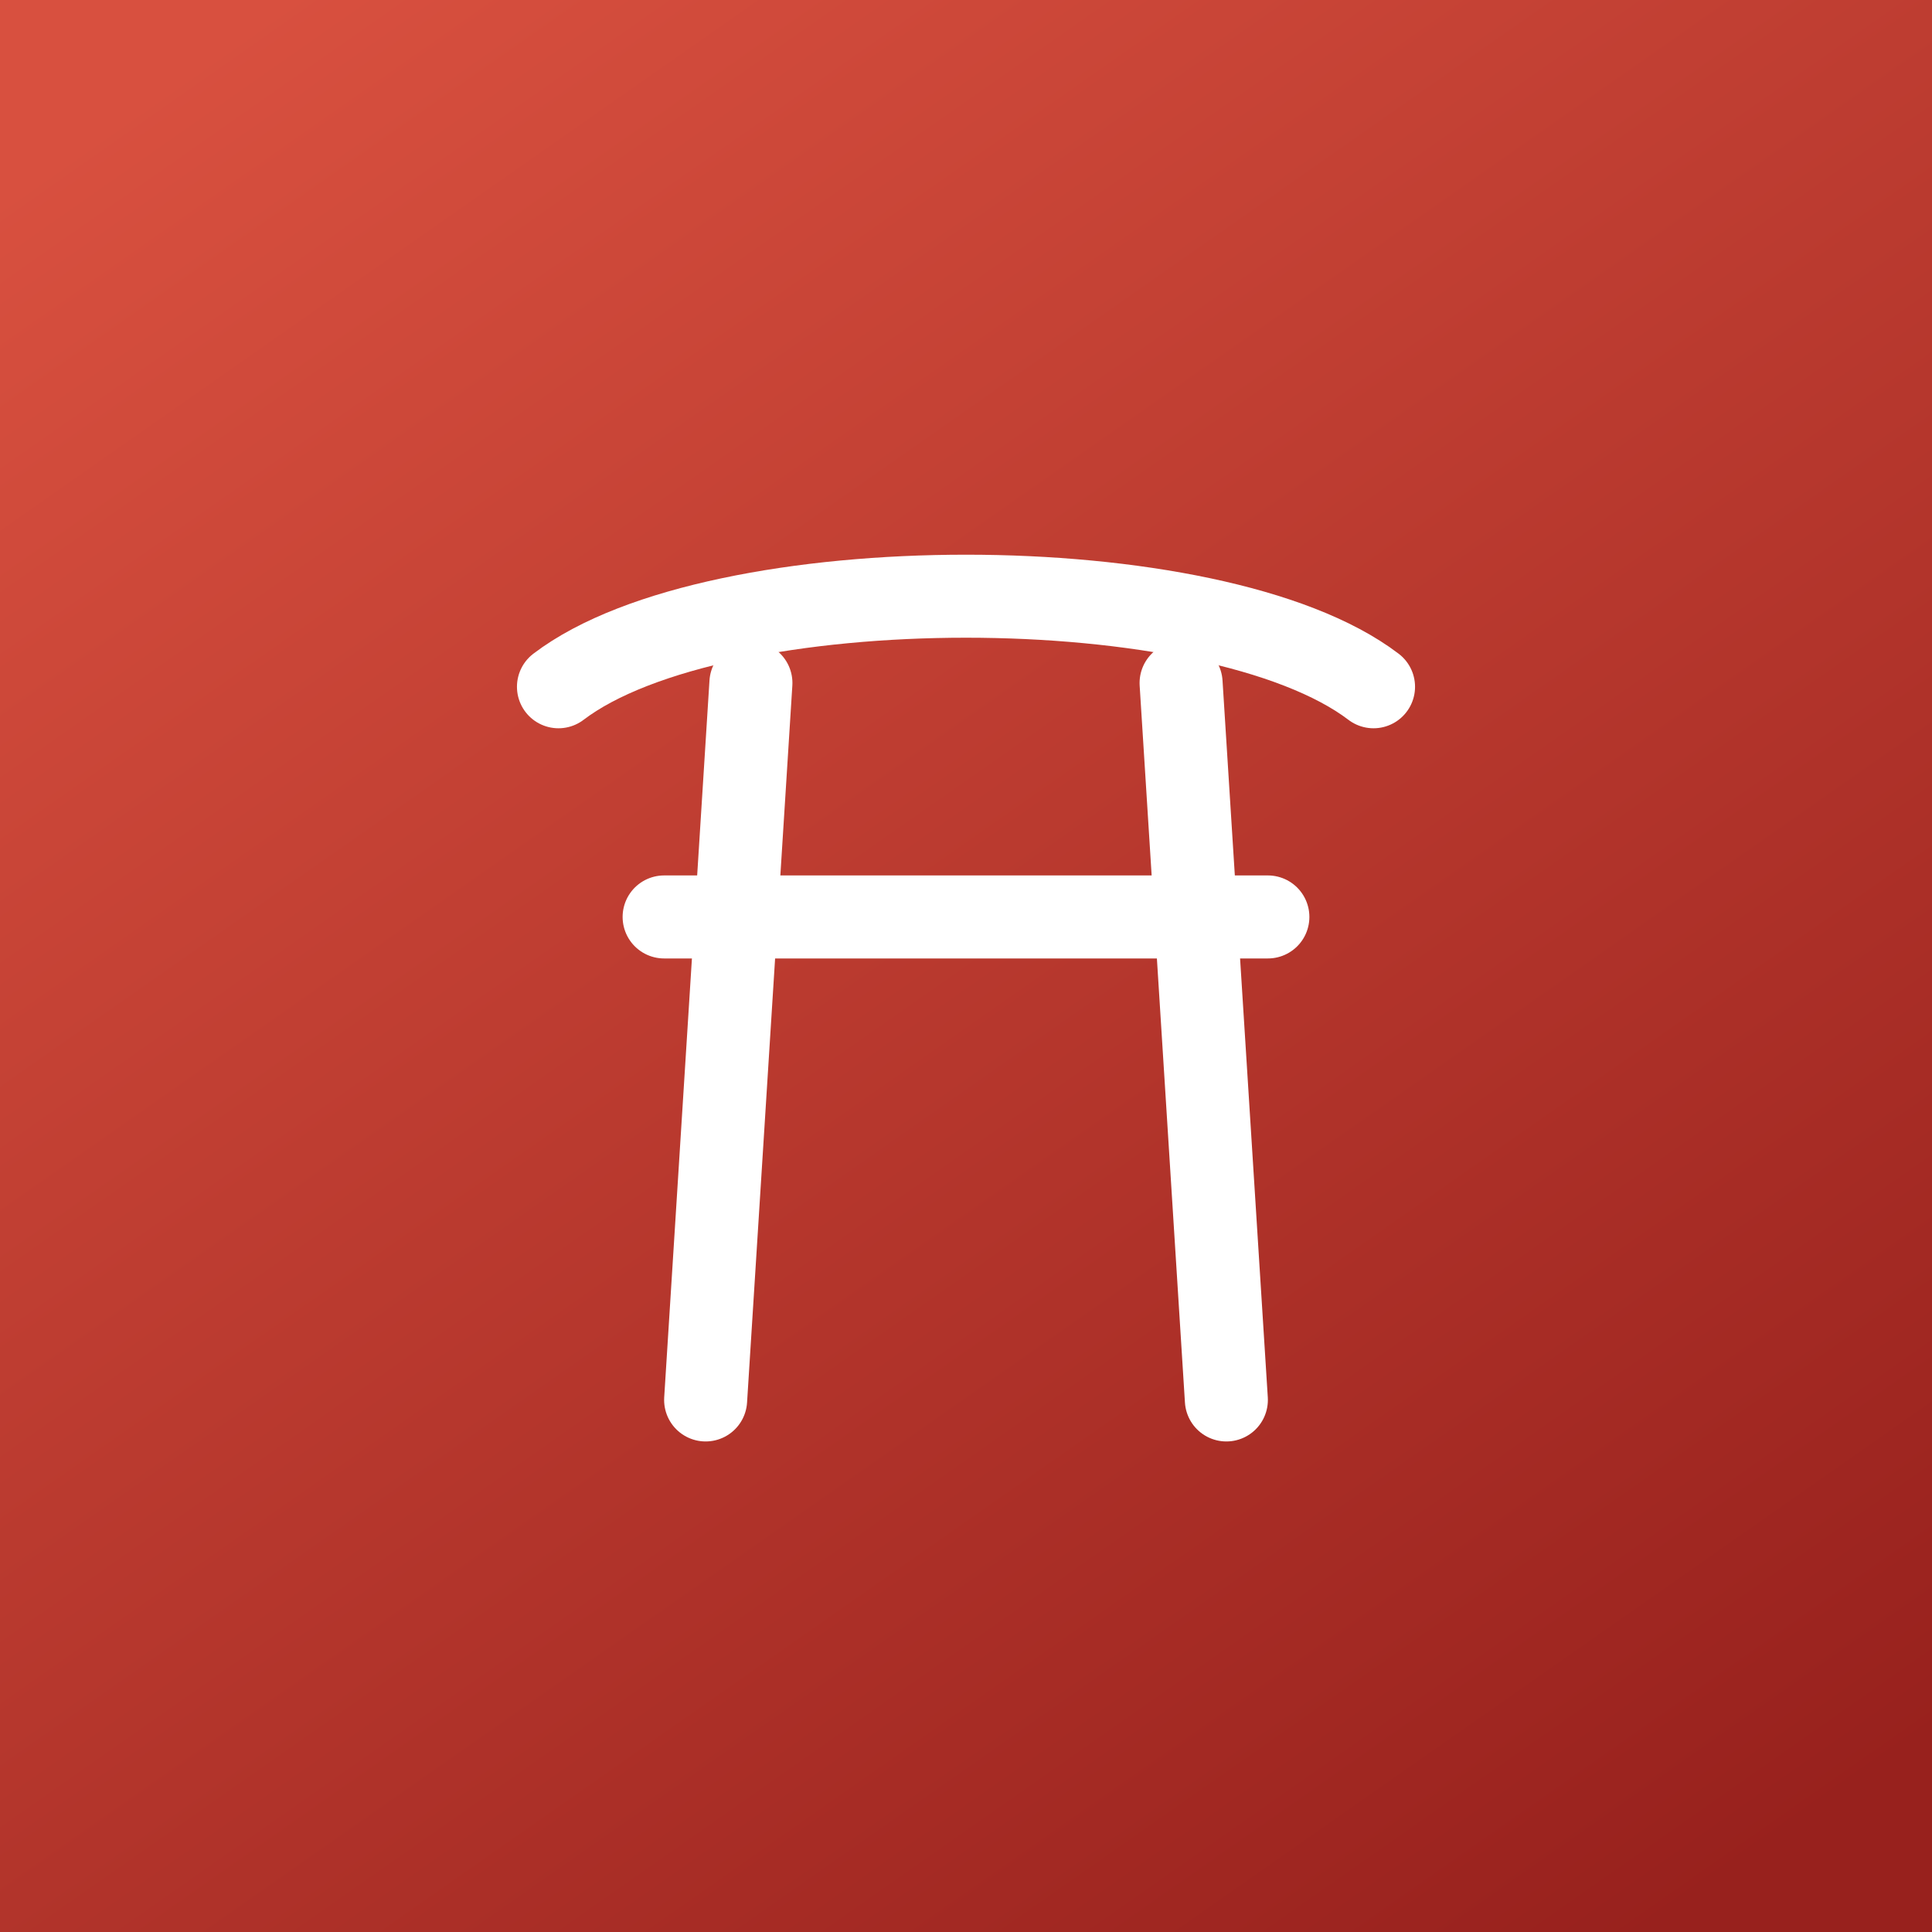
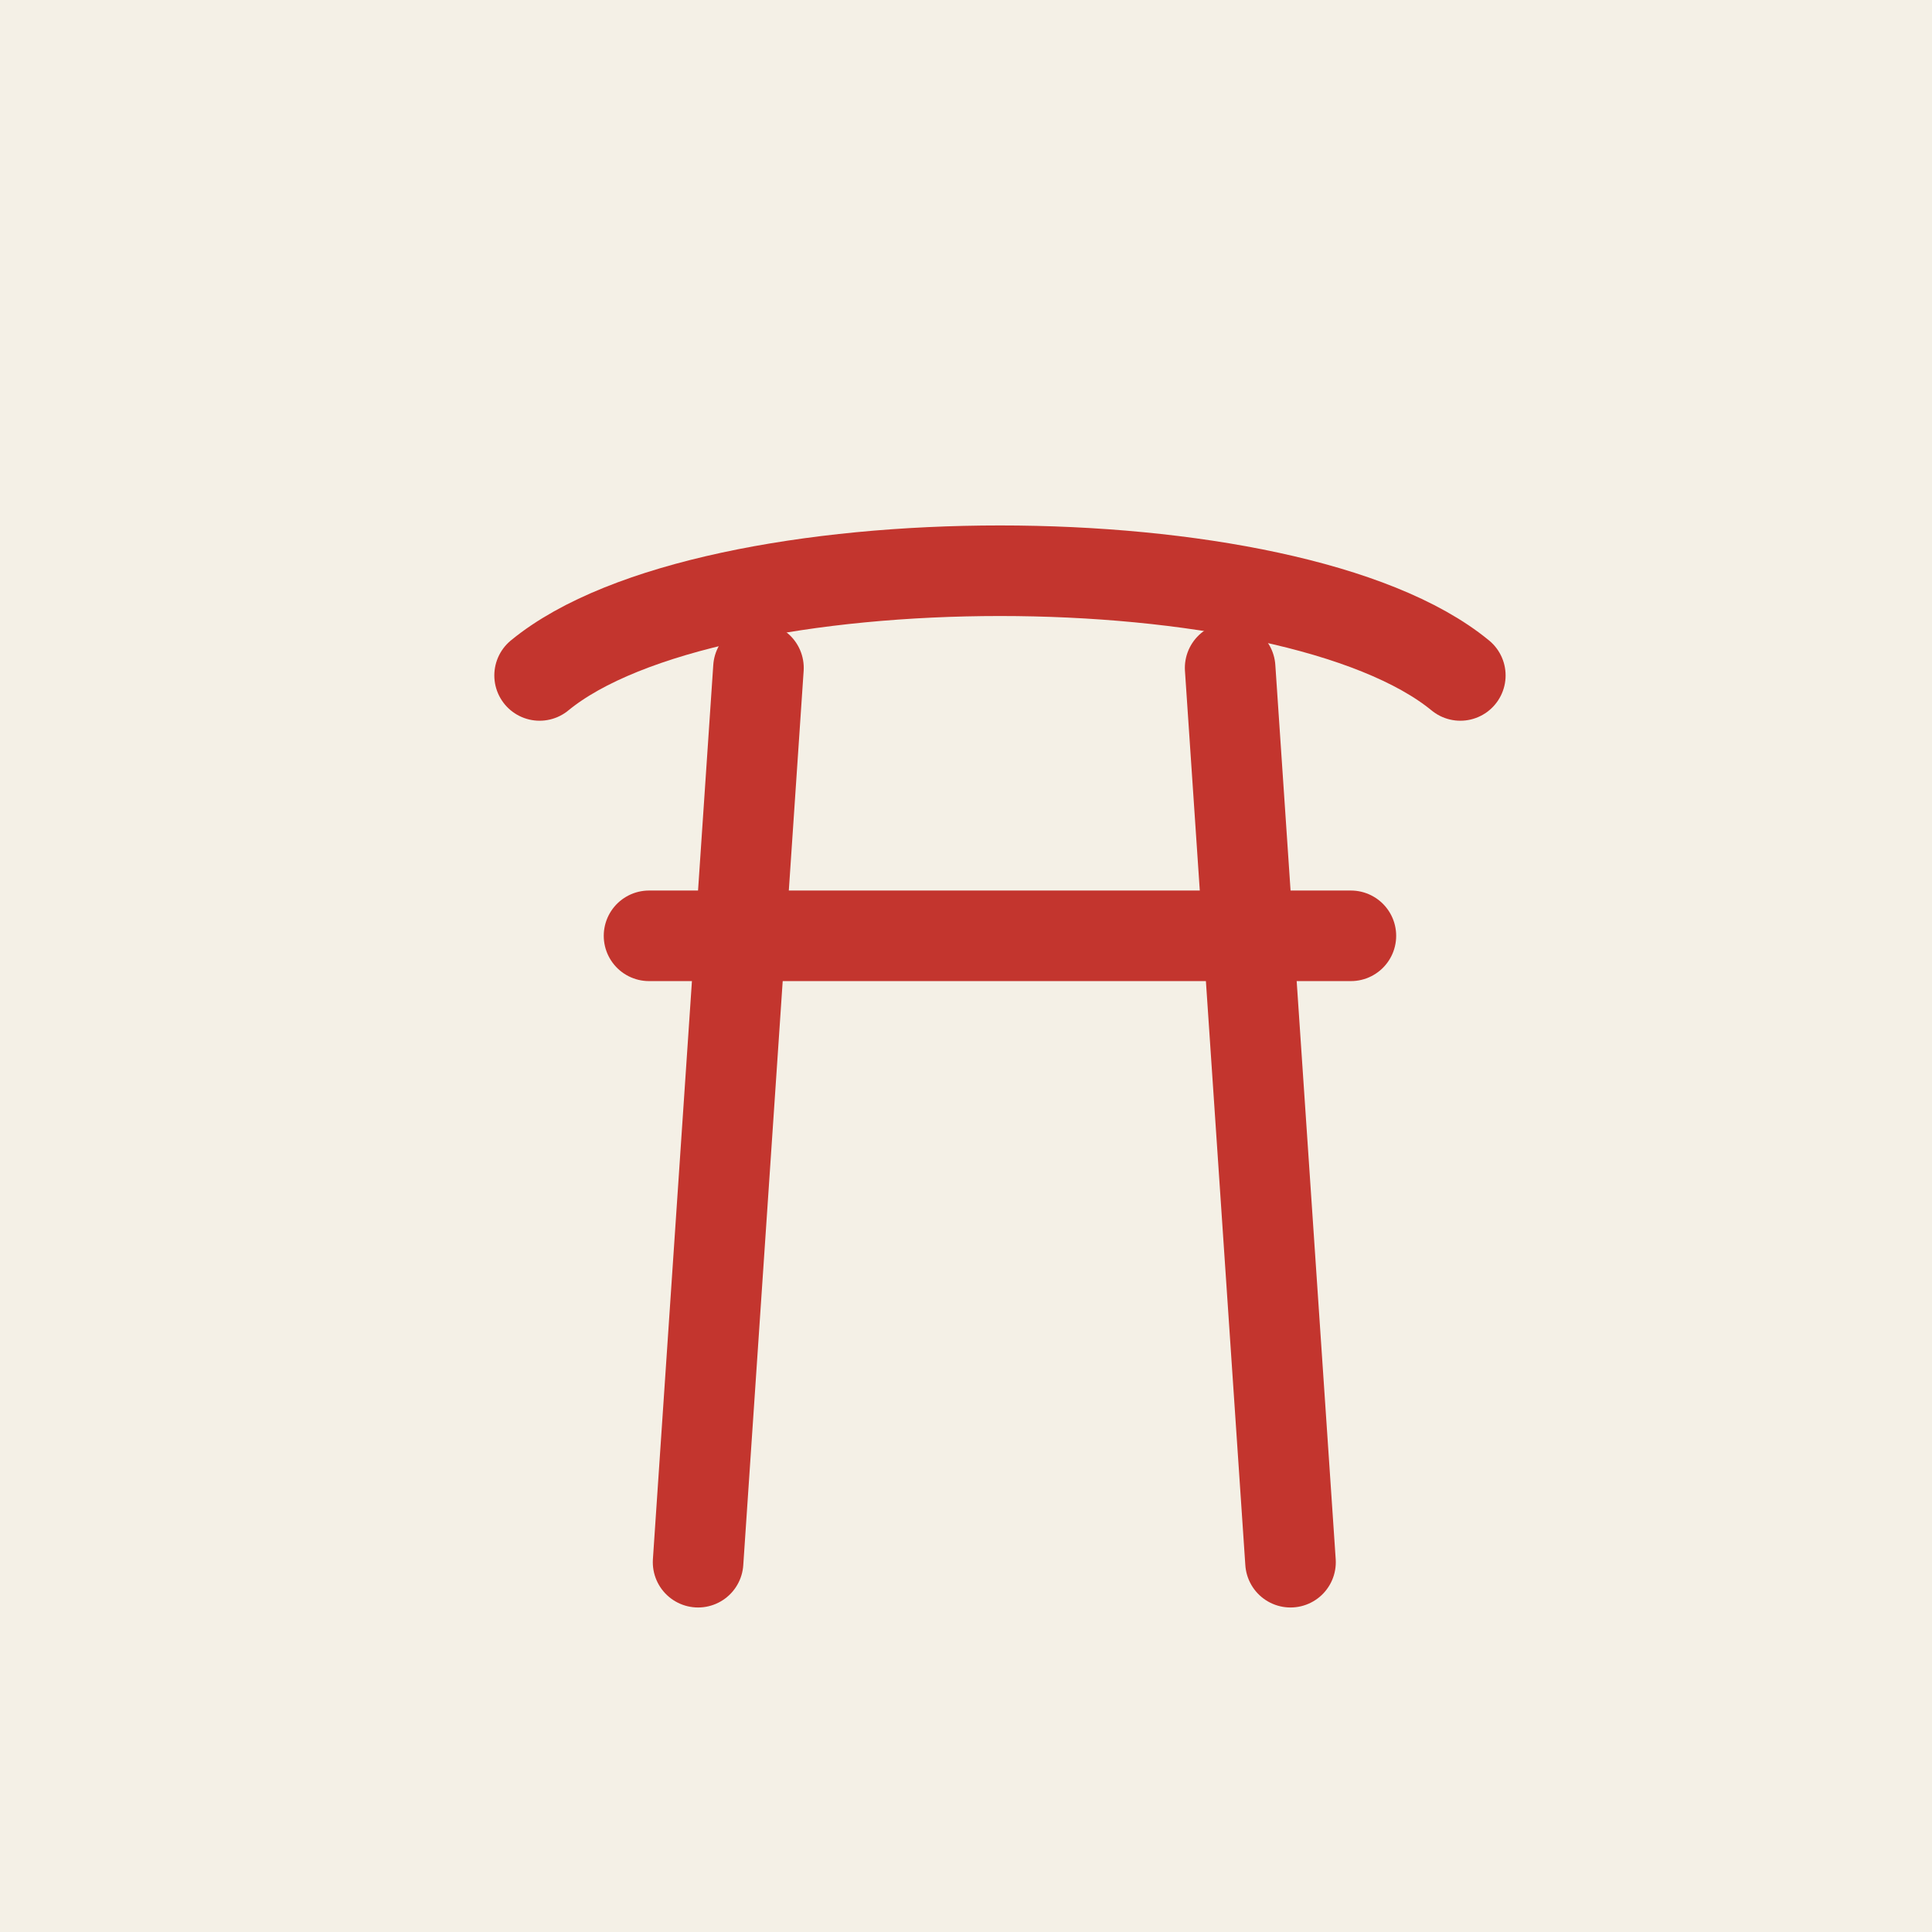
<svg xmlns="http://www.w3.org/2000/svg" viewBox="0 0 512 512">
-   <defs>
-     <linearGradient id="ground2" x1="0.15" y1="0" x2="0.85" y2="1">
-       <stop offset="0" stop-color="#D8503F" />
-       <stop offset="1" stop-color="#98211D" />
-     </linearGradient>
-   </defs>
-   <rect width="512" height="512" fill="url(#ground2)" />
-   <g stroke="#FFFFFF" stroke-width="22" stroke-linecap="round" fill="none">
-     <path d="M148 182 C 190 150, 322 150, 364 182" />
-     <line x1="176" y1="243" x2="336" y2="243" />
-     <line x1="199" y1="181" x2="187" y2="371" />
-     <line x1="313" y1="181" x2="325" y2="371" />
+   <rect width="512" height="512" fill="#F4F0E6" />
+   <g stroke="#C3352E" stroke-width="24" stroke-linecap="round" fill="none">
+     <path d="M143 179 C 188 142, 342 142, 387 179" />
+     <line x1="172" y1="248" x2="358" y2="248" />
+     <line x1="201" y1="177" x2="185" y2="414" />
+     <line x1="326" y1="177" x2="342" y2="414" />
  </g>
</svg>
